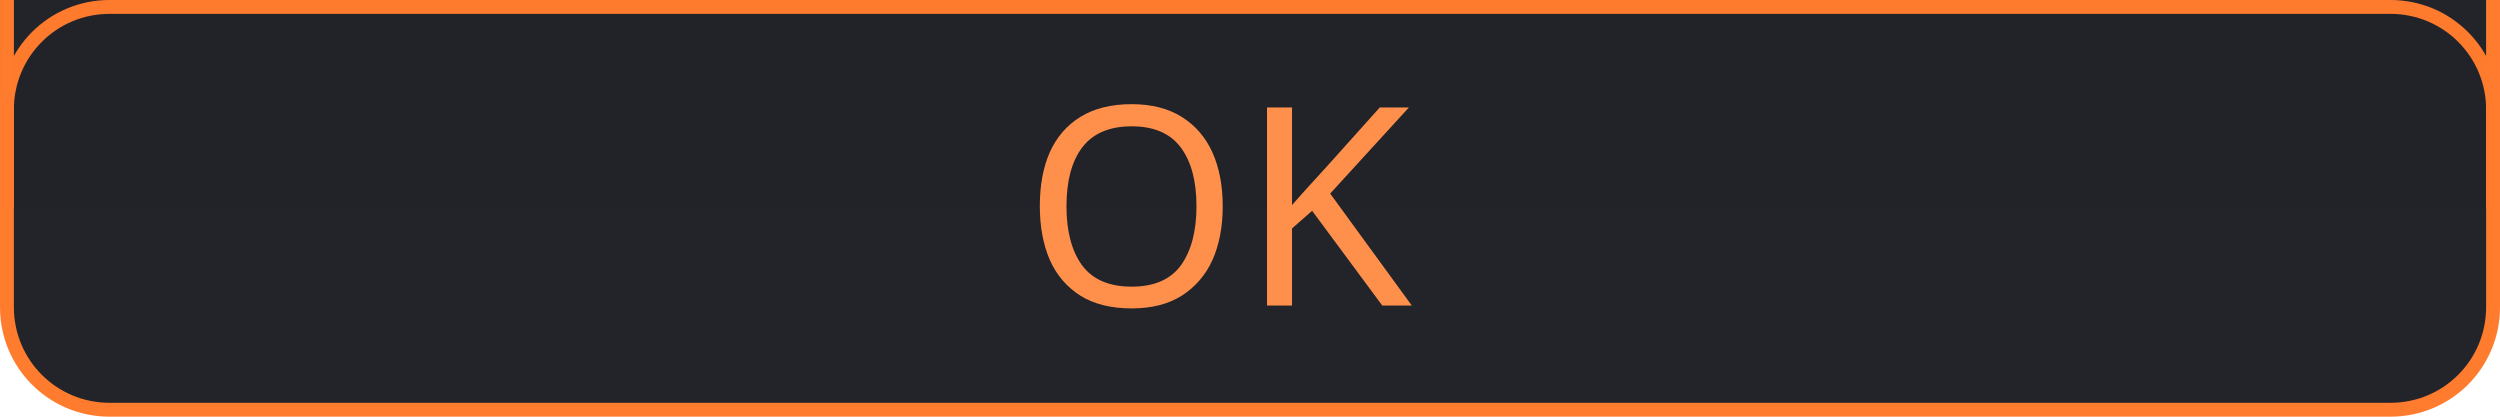
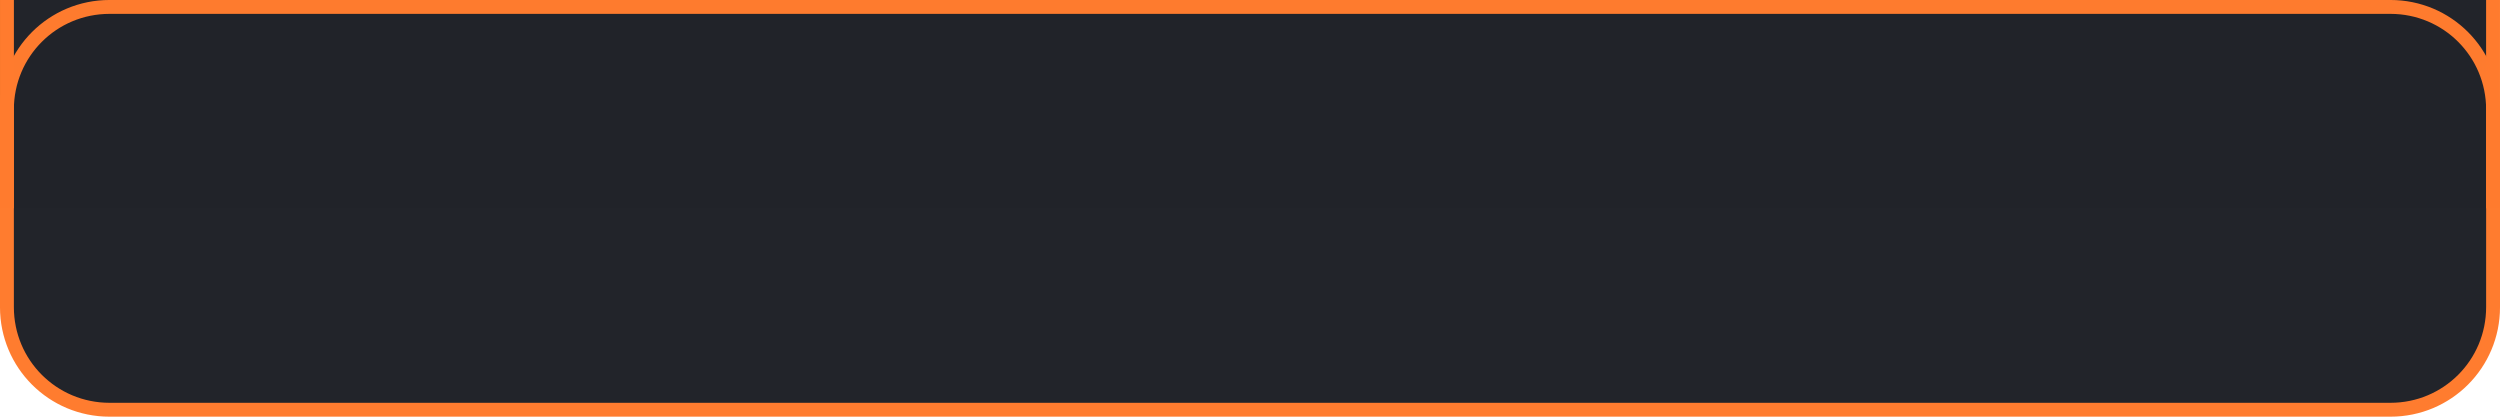
<svg xmlns="http://www.w3.org/2000/svg" width="360" height="60" viewBox="0 0 95.25 15.875" version="1.1" id="svg8">
  <defs id="defs2">
    </defs>
  <g id="layer1">
    <rect style="opacity:0.995;fill:#212329;fill-opacity:1;stroke:none;stroke-width:0.529;stroke-miterlimit:4;stroke-dasharray:none;stroke-opacity:1" id="rect900" width="94.985" height="7.938" x="0" y="0" rx="0" />
    <path style="fill:#212329;stroke:#ff7b2e;stroke-width:0.529;stroke-miterlimit:4;stroke-dasharray:none;stroke-opacity:1;fill-opacity:1;opacity:0.995" id="rect850" width="95.25" height="15.875" x="0" y="0" rx="4.175" d="m 4.174,0.264 c -2.166,-4e-8 -3.91,1.744 -3.91,3.91 v 7.527 c -4e-8,2.166 1.744,3.91 3.91,3.91 H 91.076 c 2.166,0 3.91,-1.744 3.91,-3.91 V 4.174 c 0,-2.166 -1.744,-3.91 -3.91,-3.91 z" ry="4.175" />
    <path style="fill:#212329;stroke:#ff7b2e;stroke-width:0.529;stroke-linecap:butt;stroke-linejoin:miter;stroke-opacity:1;stroke-miterlimit:4;stroke-dasharray:none;fill-opacity:1" d="M 0.265,7.937 0.265,0" id="path878" />
    <path style="fill:#212329;stroke:#ff7b2e;stroke-width:0.529;stroke-linecap:butt;stroke-linejoin:miter;stroke-miterlimit:4;stroke-dasharray:none;stroke-opacity:1;fill-opacity:1" d="M 94.985,7.937 V 0" id="path878-5" />
-     <text xml:space="preserve" style="font-size:10.583px;line-height:1.25;font-family:Montserrat;-inkscape-font-specification:Montserrat;letter-spacing:0px;word-spacing:0px;stroke-width:0.265;stroke-miterlimit:4;stroke-dasharray:none;fill:none;fill-opacity:1;stroke:none;stroke-opacity:1" x="36.248" y="8.996" id="text22">
-       <tspan id="tspan20" x="36.248" y="8.996" style="stroke-width:0.265;stroke-miterlimit:4;stroke-dasharray:none;fill:none;fill-opacity:1;stroke:none;stroke-opacity:1">Ok</tspan>
-     </text>
-     <text xml:space="preserve" style="font-size:10.583px;line-height:1.25;font-family:Montserrat;-inkscape-font-specification:Montserrat;letter-spacing:0px;word-spacing:0px;fill:#ff7b2e;fill-opacity:1;stroke-width:0.265" x="38.978" y="11.642" id="text849">
-       <tspan id="tspan847" x="38.978" y="11.642" style="fill:#ff904c;fill-opacity:1;stroke-width:0.265">OK</tspan>
-     </text>
  </g>
</svg>
